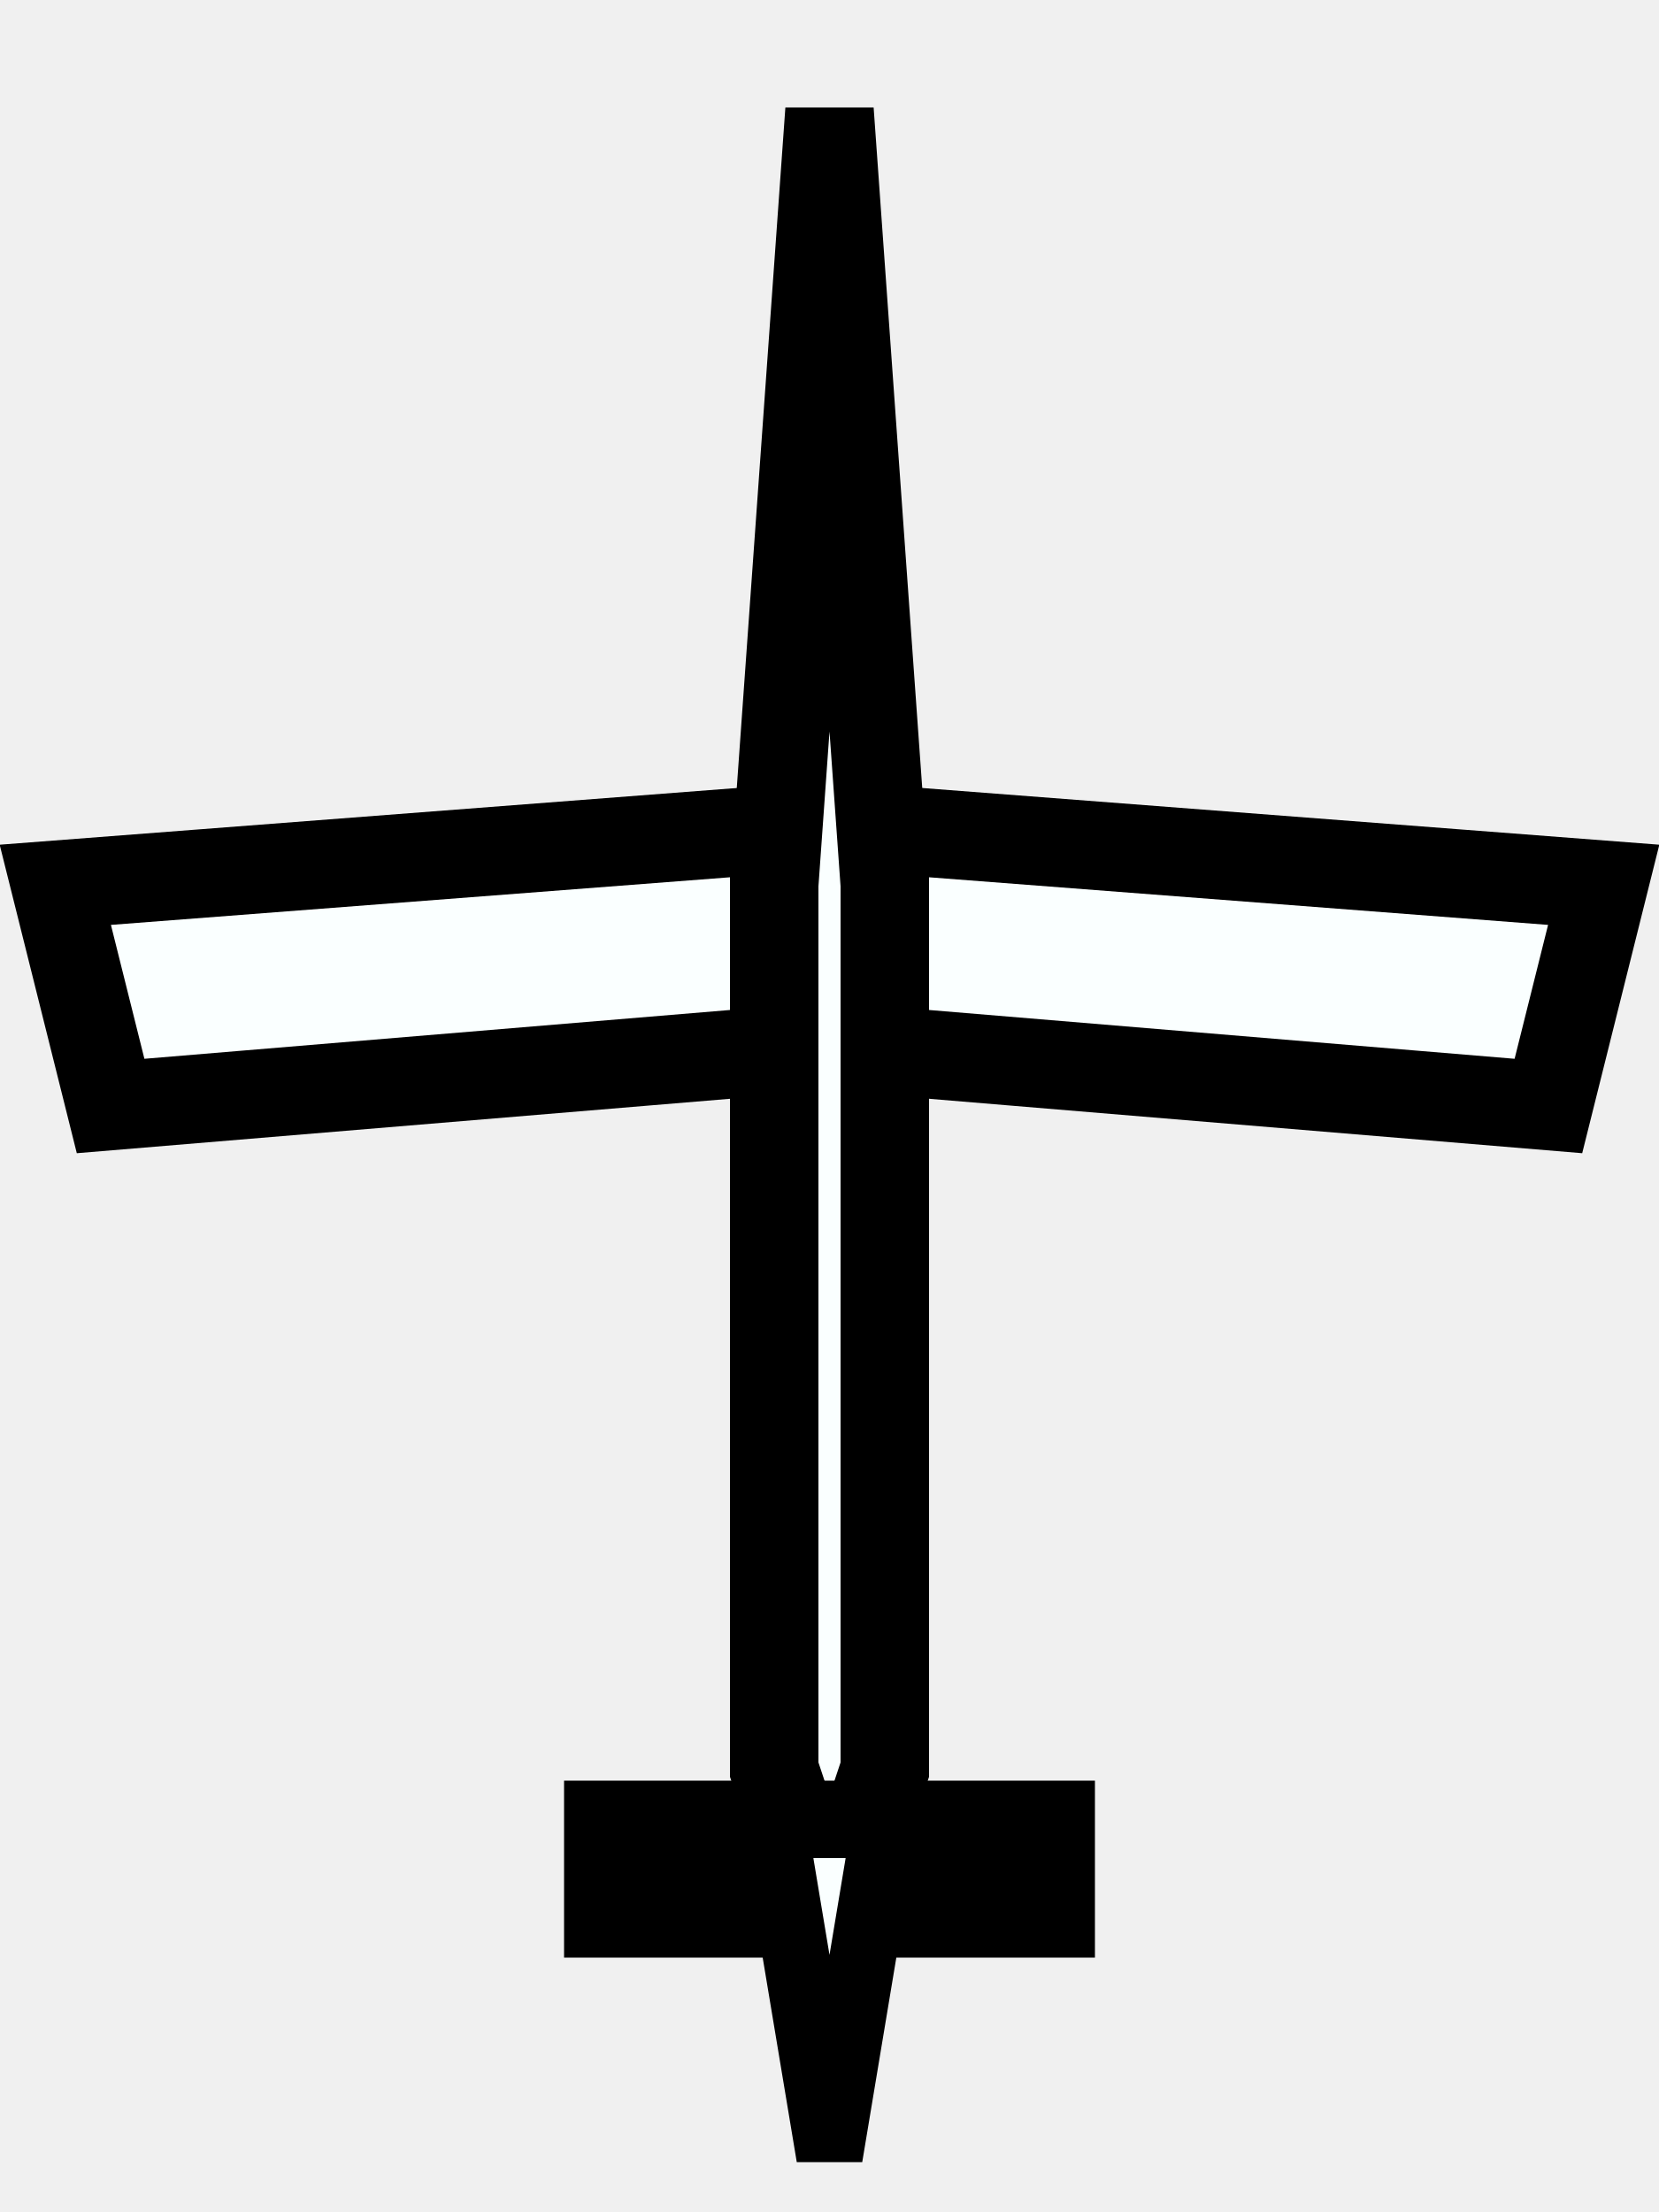
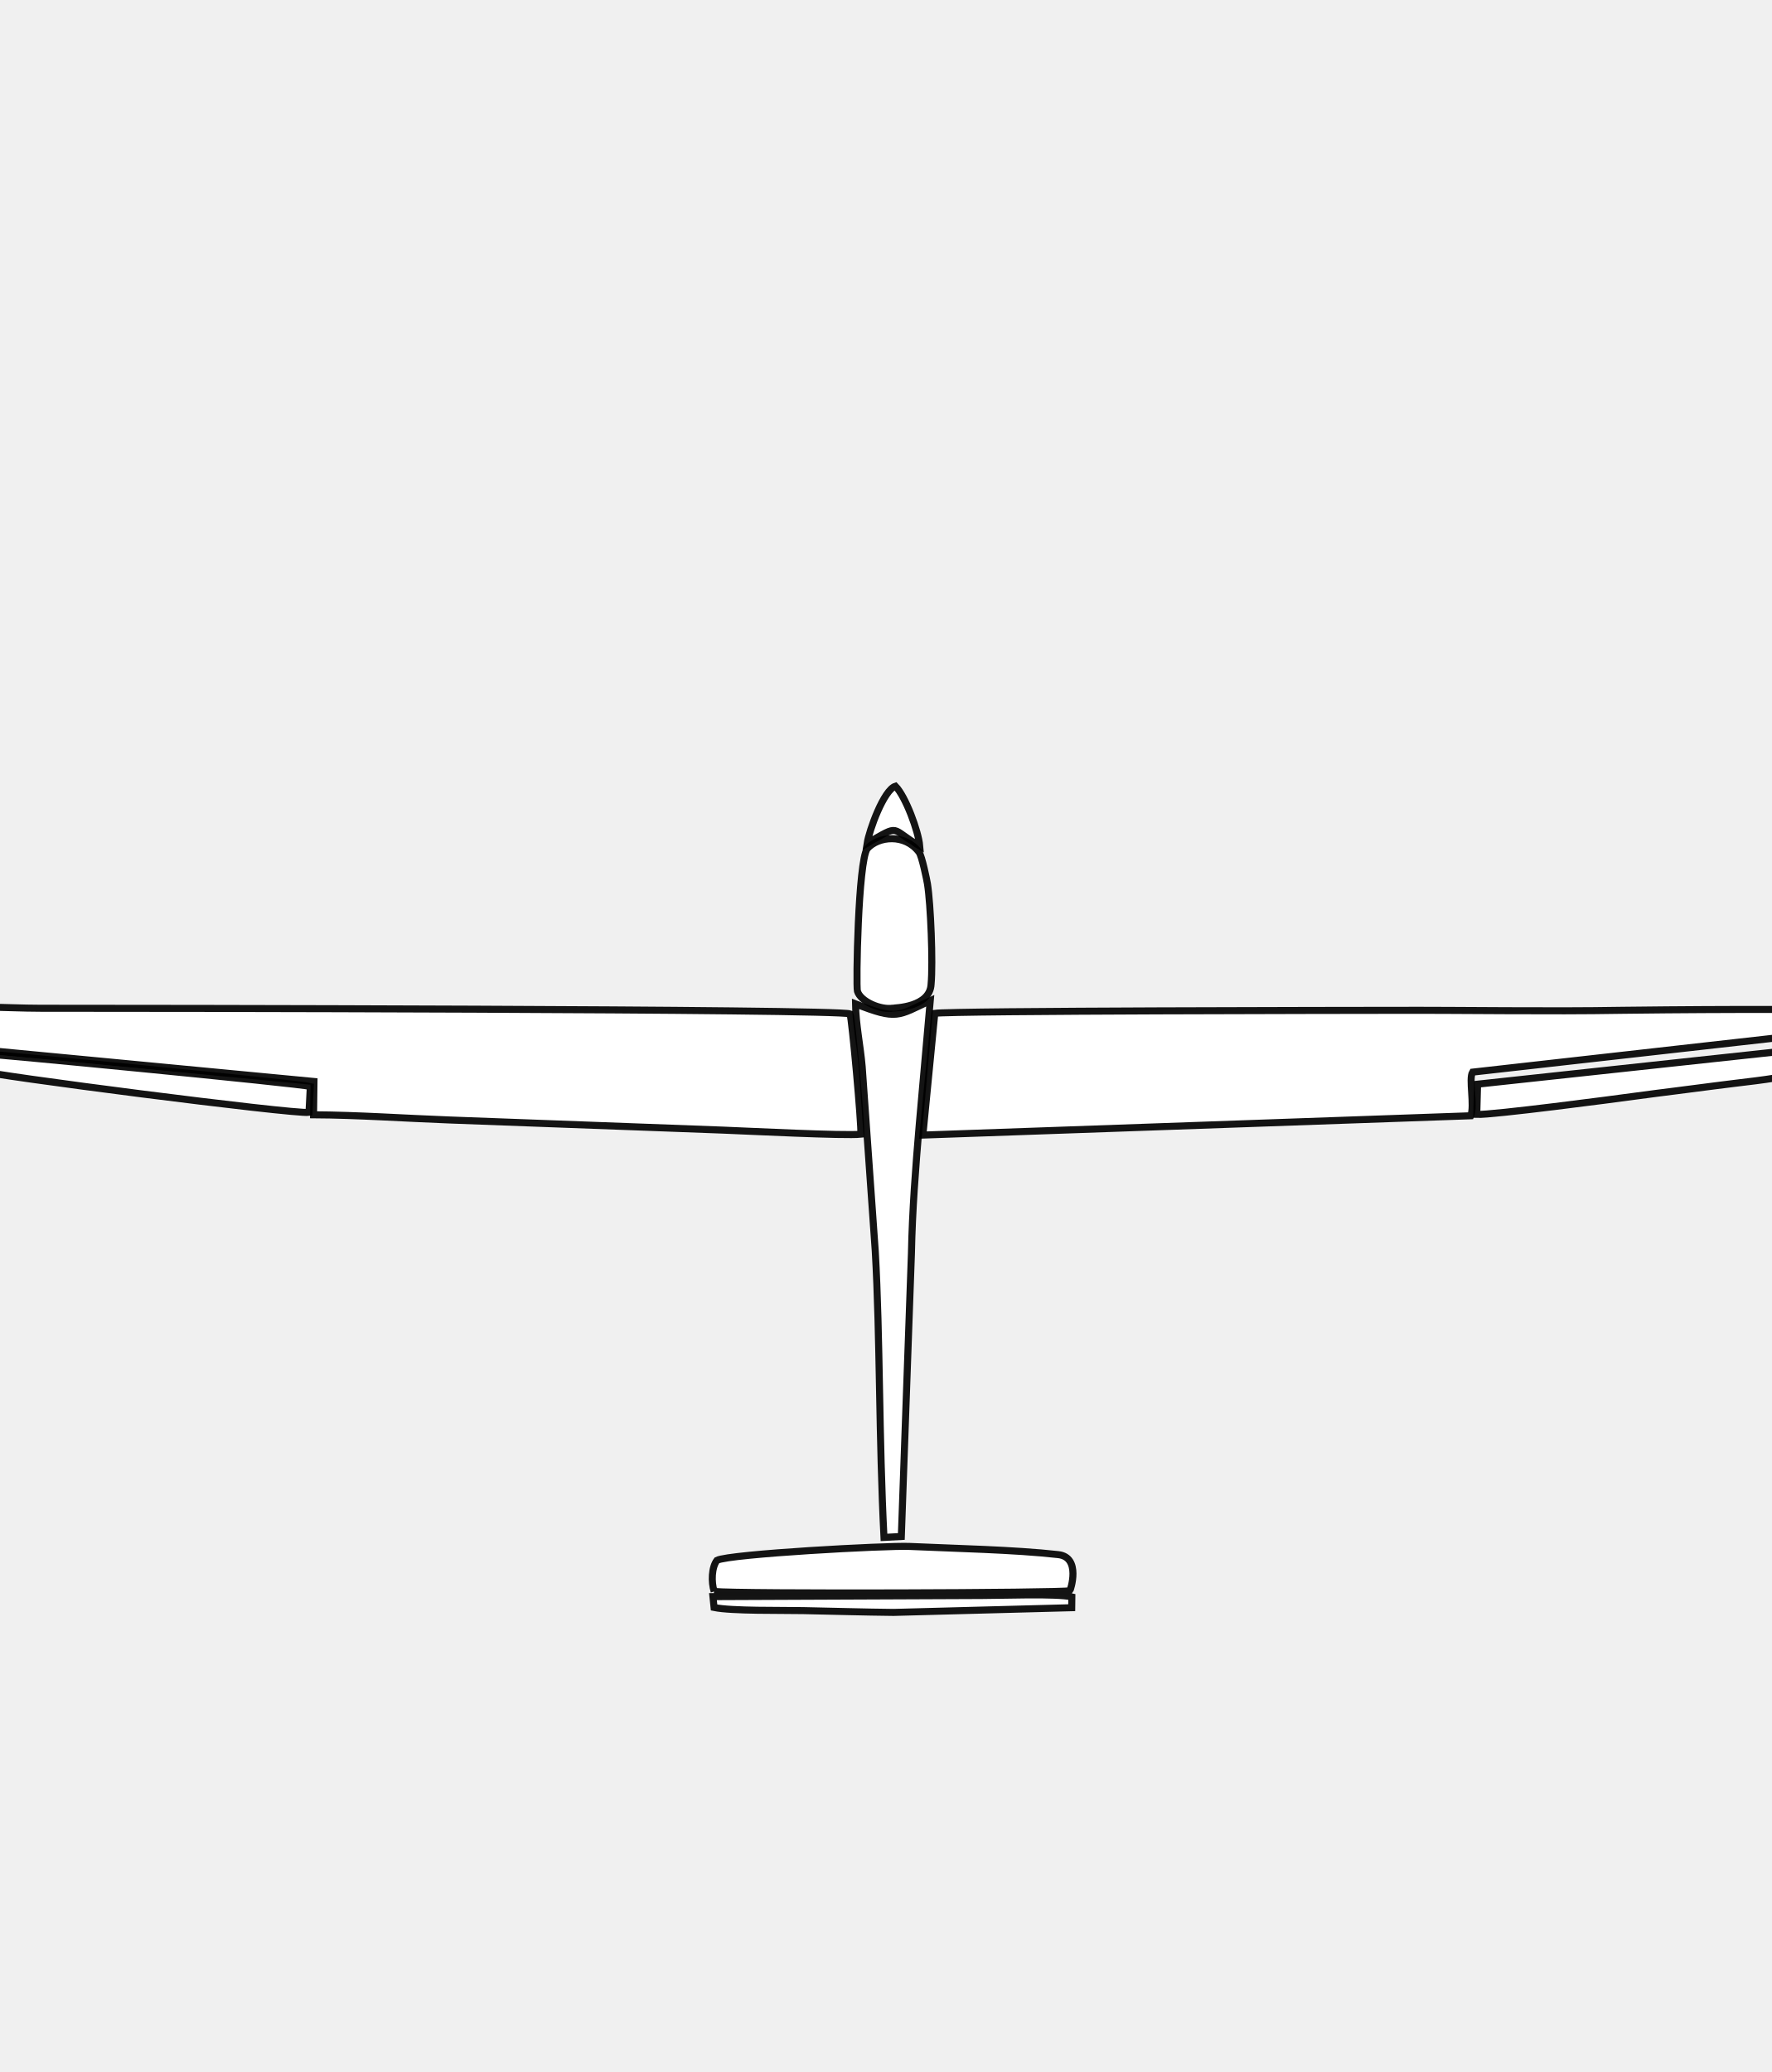
- <svg xmlns="http://www.w3.org/2000/svg" width="15px" height="20px" viewBox="0 0 15 20">
-   <g fill="rgb(250, 255, 255)" stroke="black" stroke-width="0.8">
-     <path d="M 7.5,1 L 8,8 L 8,16 L 7.5,17.5 L 7,16 L 7,8 Z" />
-     <path d="M 0.5,8 L 7,7.5 L 7,9.5 L 1,10 Z" />
-     <path d="M 14.5,8 L 8,7.5 L 8,9.5 L 14,10 Z" />
-     <rect x="5.5" y="16.5" width="4" height="0.8" />
-     <path d="M 7,16.5 L 7.5,19.5 L 8,16.5 Z" stroke-width="0.6" />
+ <svg xmlns="http://www.w3.org/2000/svg" width="19.24px" height="22.5px" viewBox="0 0 95.515 111.801" version="1.1">
+   <g transform="translate(47.7576, 55.9004) scale(0.0933) rotate(45) translate(-512, -512)">
+     <path d="M425.523 440.863c-4.372-5.98-15.063-28.59-11.776-34.929 8.202 0.02 27.863 9.042 34.396 14.541-19.671 5.315-16.62-1.864-22.62 20.388z" style="fill:#ffffff;fill-opacity:1;stroke:#000000;stroke-width:4.07;stroke-dasharray:none;stroke-opacity:0.918" />
+     <path d="M503.511 497.705c-4.137 5.857-16.036 10.619-21.504 7.598-2.857-1.597-52.511-53.094-54.252-62.239-0.563-9.728 9.216-21.678 22.61-19.784 2.765 0.379 14.684 8.264 16.517 9.595 9.441 6.851 34.427 29.85 42.383 39.434 9.093 9.964-5.222 24.617-5.755 25.395zM121.375 917.453c-4.956-4.547-17.224-14.899-14.92-22.231 11.336-14.899 34.365-34.734 48.445-48.814 37.591-37.612 325.755-325.243 333.373-328.776 3.021 1.382 50.022 40.571 53.647 44.78-5.734 7.158-47.913 45.302-58.051 54.692l-115.917 107.633c-19.108 17.756-39.373 35.318-57.784 53.535l-13.445-13.793L145.613 889.293l7.455 8.929c-5.038 4.864-25.037 16.978-31.693 19.231zM522.711 482.734c5.878-8.008 173.824-176.22 185.559-187.996 31.293-31.498 63.611-62.597 94.403-94.433 9.093-9.39 90.061-91.914 93.706-92.836 7.526 0.655 16.404 11.244 21.146 17.51-1.331 4.28-13.742 25.088-17.029 28.303l-16.108-14.008-117.709 147.599c1.096 4.475 14.643 12.728 17.08 18.606L567.634 537.395l-44.923-54.661z" style="fill:#ffffff;fill-opacity:1;stroke:#000000;stroke-width:4.07;stroke-dasharray:none;stroke-opacity:0.918" />
+     <path d="M297.257 768.01l10.056 11.151c-5.315 6.994-146.872 116.183-151.757 117.709l-6.267-7.721c2.417-2.683 142.52-118.088 147.968-121.139zM888.914 146.575l10.394 9.411c-7.475 11.95-18.79 25.405-27.505 36.844-9.288 12.196-18.77 24.187-28.058 36.403-8.458 11.151-51.466 67.195-58.051 73.216l-12.042-12.698 115.261-143.176zM722.975 710.369l-6.728 7.455c-42.301-38.144-83.425-80.282-120.535-113.418l-80.886-70.175c-9.165-7.741-19.927-14.684-28.396-22.938 23.808-10.353 22.159-12.308 29.266-31.857l46.162 55.153c15.862 18.801 32.451 38.175 49.459 55.859l111.657 119.921zM668.918 809.38c-5.13-2.642-10.885-8.735-11.592-13.885 2.632-7.864 63.519-75.715 73.144-84.49 19.159-17.49 44.052-41.411 64.102-57.405 10.496-8.387 19.548 9.554 19.497 10.045-1.987 3.82-134.226 136.909-145.152 145.736zM670.536 811.991L780.083 701.522c8.028-7.987 29.563-31.324 37.325-36.188l4.372 4.475-70.892 74.742c-12.411 12.165-25.129 24.146-37.683 36.209-8.837 8.489-29.123 29.532-37.765 35.215l-4.905-3.983z" style="fill:#ffffff;fill-opacity:1;stroke:#000000;stroke-width:4.07;stroke-dasharray:none;stroke-opacity:0.918" />
  </g>
</svg>
